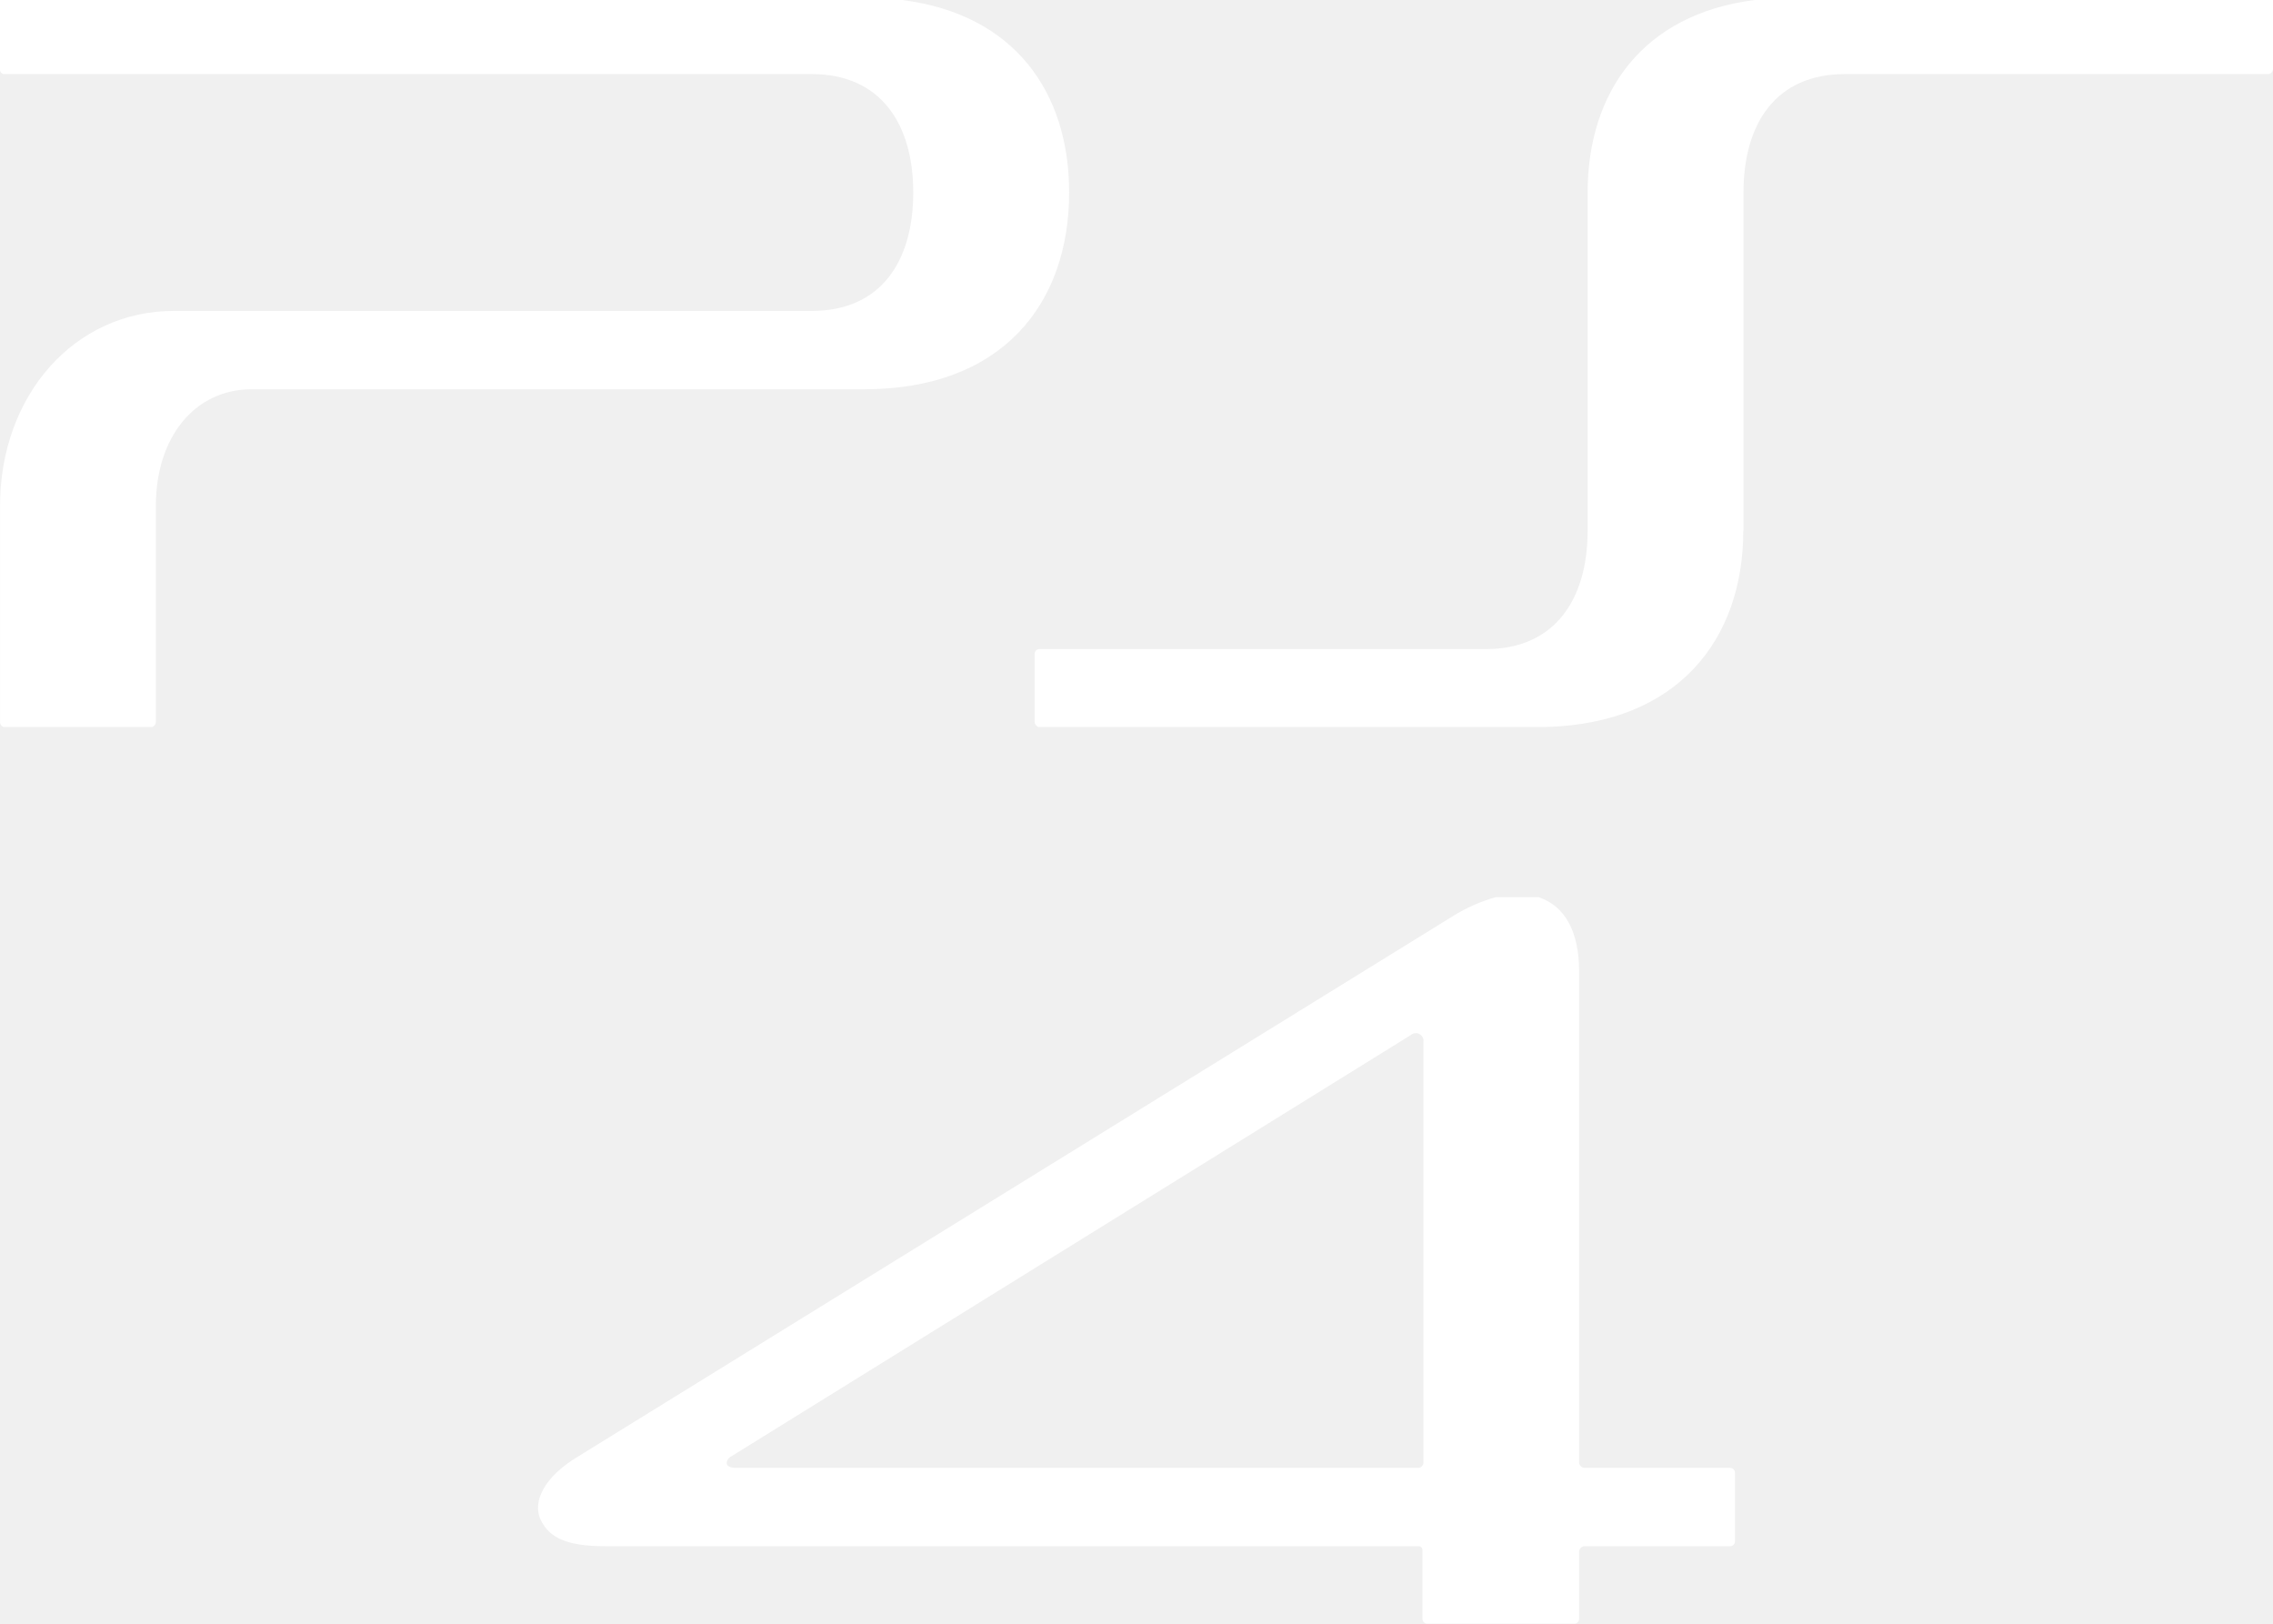
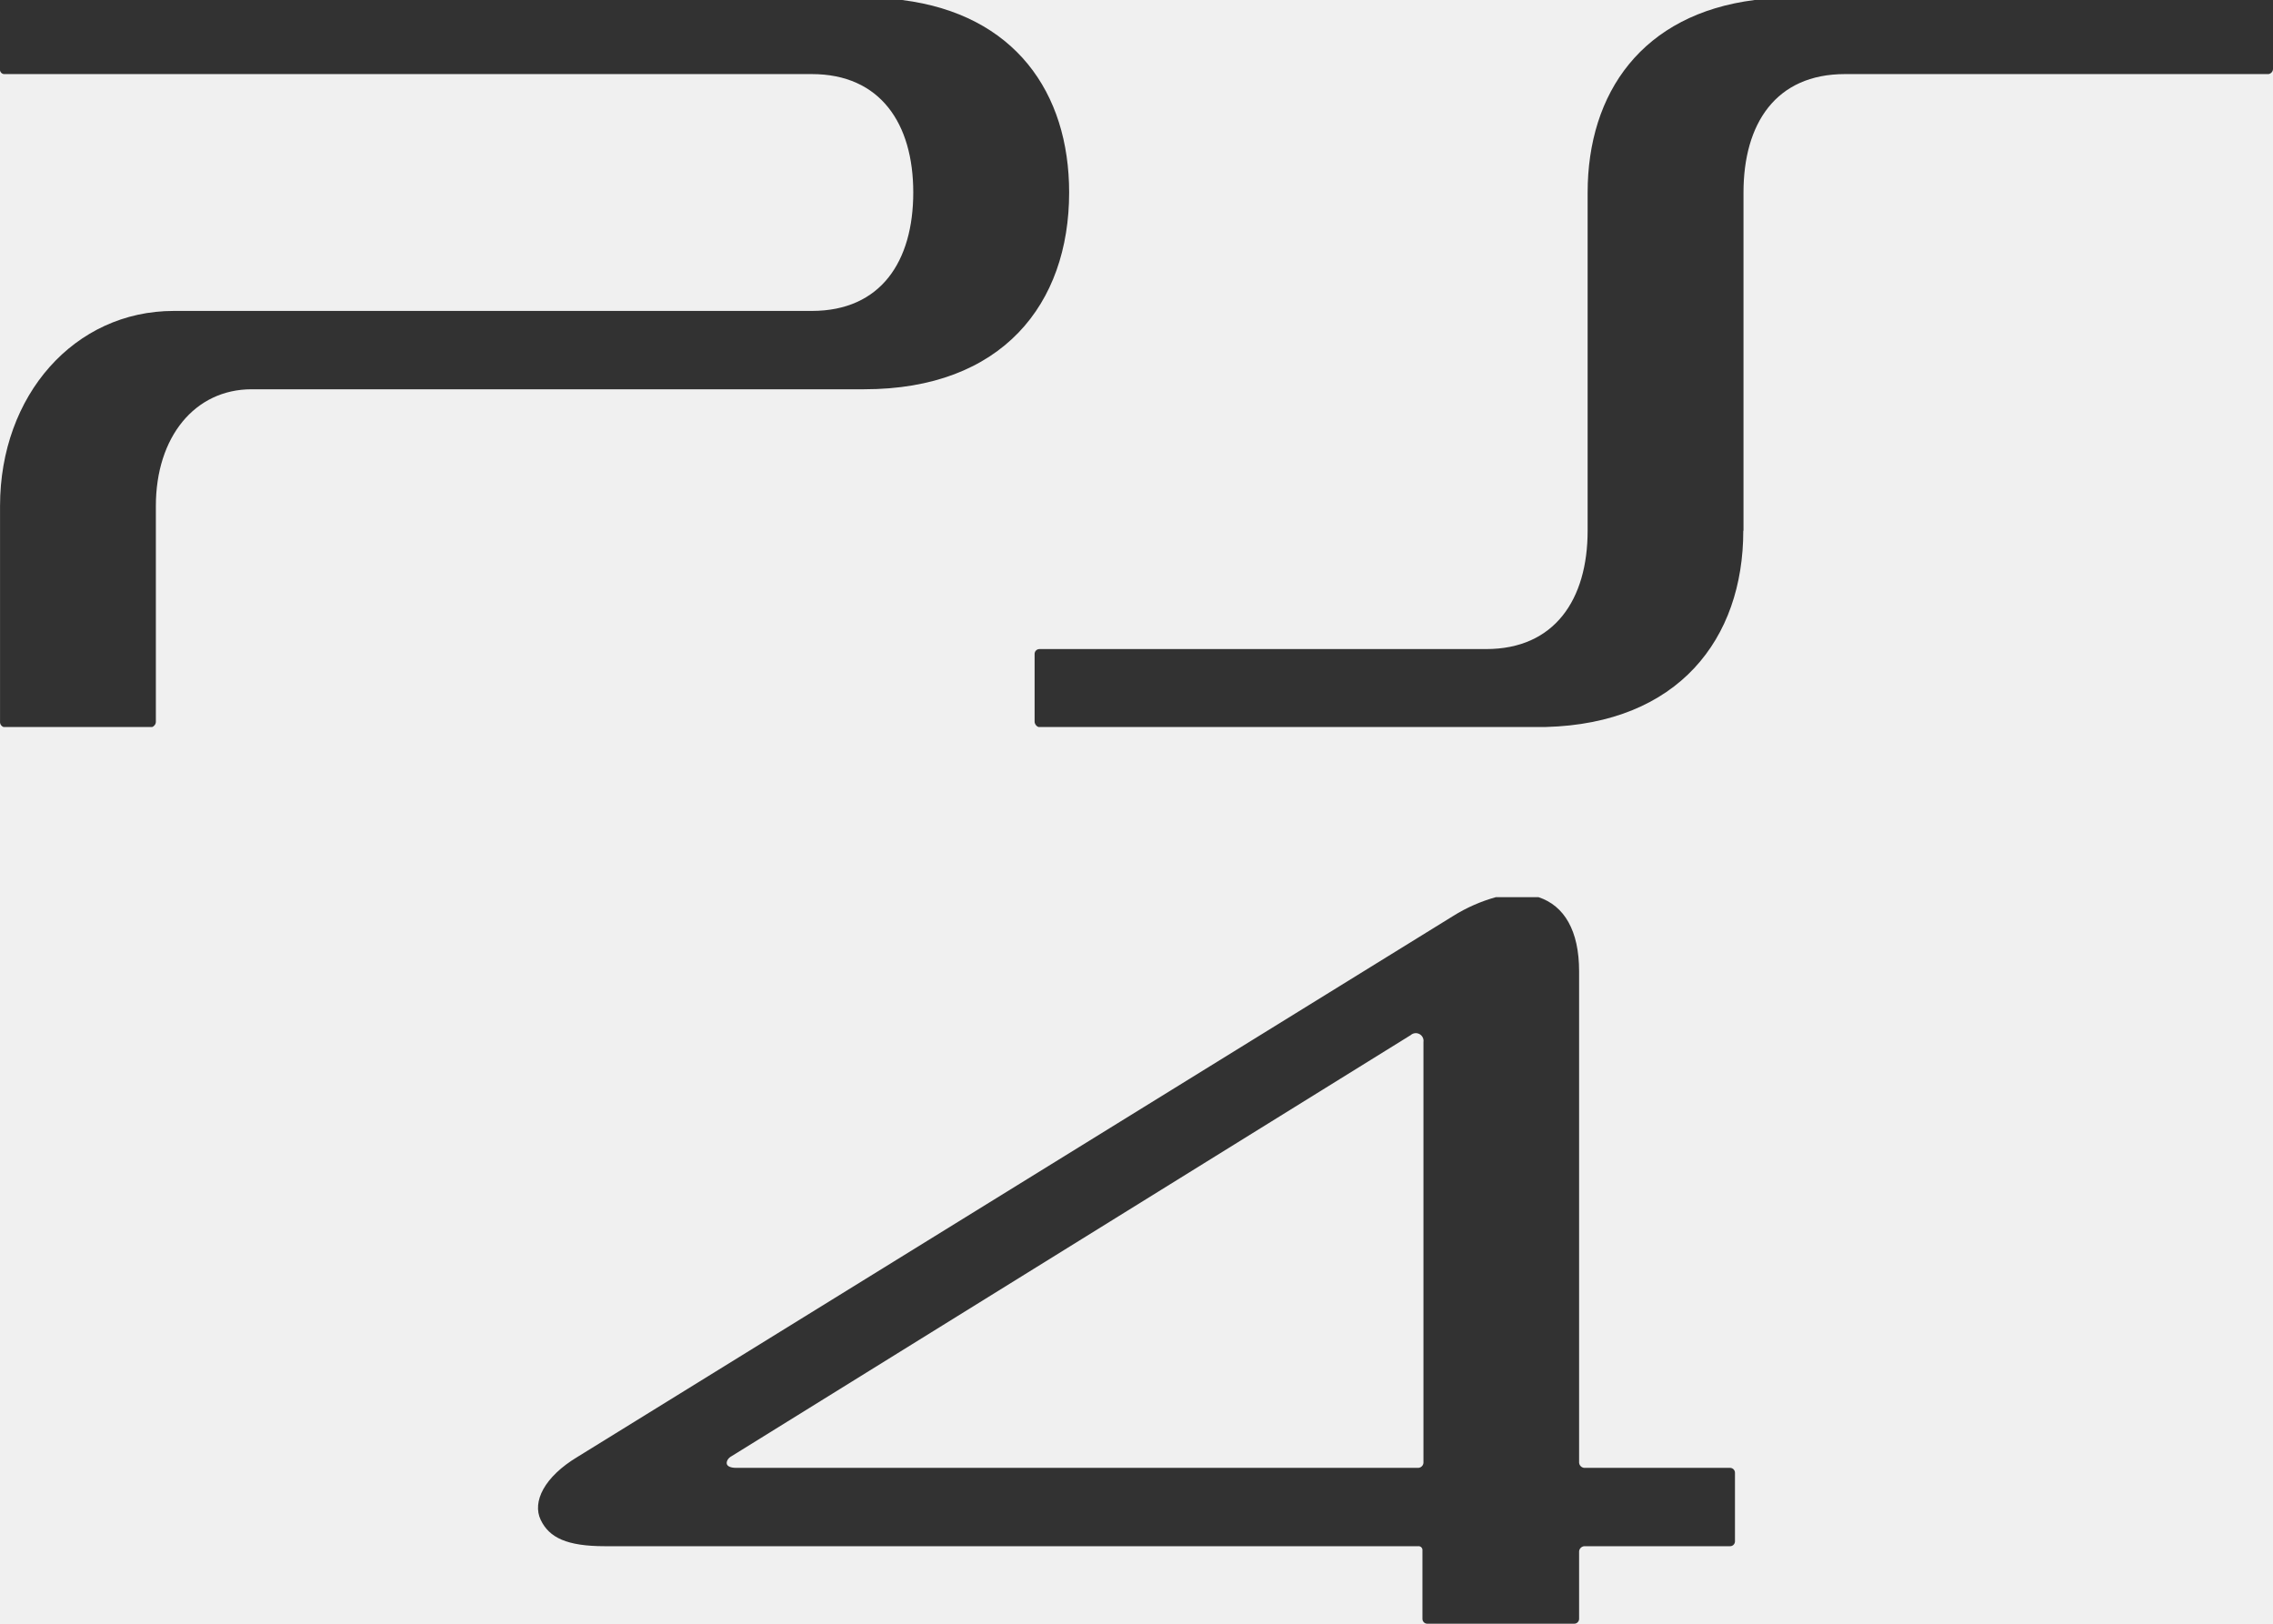
<svg xmlns="http://www.w3.org/2000/svg" id="Layer_1" data-name="Layer 1" viewBox="0 0 112 80">
-   <path d="M85.909,26.149V9.49c0-3.4,1.59-5.84,5-5.84h20.869A.26.26,0,0,0,112,3.4V.08A.268.268,0,0,0,112,0H86.459c-5.53.7-8.23,4.56-8.23,9.49V26.149c0,3.39-1.63,5.83-5,5.83h-22a.24.24,0,0,0-.25.229v3.34a.29.29,0,0,0,.19.27h25c6.52-.17,9.73-4.329,9.73-9.669ZM.172,35.818H7.5a.279.279,0,0,0,.18-.27V24.929c0-3.4,1.92-5.75,4.72-5.75H42.581c6.8,0,10.1-4.2,10.1-9.7C52.68,4.56,50,.7,44.45,0H0V3.4a.221.221,0,0,0,.186.25.229.229,0,0,0,.064,0H40c3.379,0,5,2.44,5,5.83s-1.59,5.839-5,5.839H8.562c-4.89,0-8.56,4.15-8.56,9.61V35.548A.261.261,0,0,0,.172,35.818Z" fill="#fff" />
+   <path d="M85.909,26.149V9.49c0-3.4,1.59-5.84,5-5.84h20.869A.26.26,0,0,0,112,3.4V.08A.268.268,0,0,0,112,0H86.459c-5.53.7-8.23,4.56-8.23,9.49V26.149c0,3.39-1.63,5.83-5,5.83h-22a.24.24,0,0,0-.25.229v3.34a.29.29,0,0,0,.19.27h25c6.52-.17,9.73-4.329,9.73-9.669ZM.172,35.818H7.5a.279.279,0,0,0,.18-.27V24.929c0-3.4,1.92-5.75,4.72-5.75H42.581c6.8,0,10.1-4.2,10.1-9.7C52.68,4.56,50,.7,44.45,0H0V3.4a.221.221,0,0,0,.186.25.229.229,0,0,0,.064,0H40c3.379,0,5,2.44,5,5.83s-1.59,5.839-5,5.839H8.562c-4.89,0-8.56,4.15-8.56,9.61V35.548A.261.261,0,0,0,.172,35.818Z" fill="#323232" />
  <path d="M36.281,72.316h33.6a.269.269,0,0,0,.25-.25V51.377a.381.381,0,0,0-.62-.34L36.071,71.726c-.21.13-.3.25-.25.42S36,72.316,36.281,72.316Z" fill="none" />
-   <path d="M29.811,76.18H69.879a.19.19,0,0,1,.21.168v3.4a.24.24,0,0,0,.23.25h7.24a.24.24,0,0,0,.25-.229V76.43a.28.28,0,0,1,.25-.25h7.18a.24.24,0,0,0,.25-.229V72.57a.242.242,0,0,0-.23-.25h-7.2a.279.279,0,0,1-.25-.25V47.852c0-2-.73-3.23-2-3.65h-2.1a7.972,7.972,0,0,0-2.11.93L28.471,71.77c-1.67,1-2.25,2.23-1.83,3.11S27.931,76.18,29.811,76.18Zm6.26-4.45L69.509,51a.38.38,0,0,1,.63.34V72.07a.269.269,0,0,1-.25.25H36.281c-.29,0-.42-.08-.46-.17S35.821,71.86,36.071,71.73Z" fill="#fff" />
+   <path d="M29.811,76.18H69.879a.19.19,0,0,1,.21.168v3.4a.24.24,0,0,0,.23.25h7.24a.24.24,0,0,0,.25-.229V76.43a.28.28,0,0,1,.25-.25h7.18a.24.24,0,0,0,.25-.229V72.57a.242.242,0,0,0-.23-.25h-7.2a.279.279,0,0,1-.25-.25V47.852c0-2-.73-3.23-2-3.65h-2.1a7.972,7.972,0,0,0-2.11.93L28.471,71.77c-1.67,1-2.25,2.23-1.83,3.11S27.931,76.18,29.811,76.18Zm6.26-4.45L69.509,51a.38.38,0,0,1,.63.34V72.07a.269.269,0,0,1-.25.25H36.281c-.29,0-.42-.08-.46-.17S35.821,71.86,36.071,71.73Z" fill="#323232" />
</svg>
